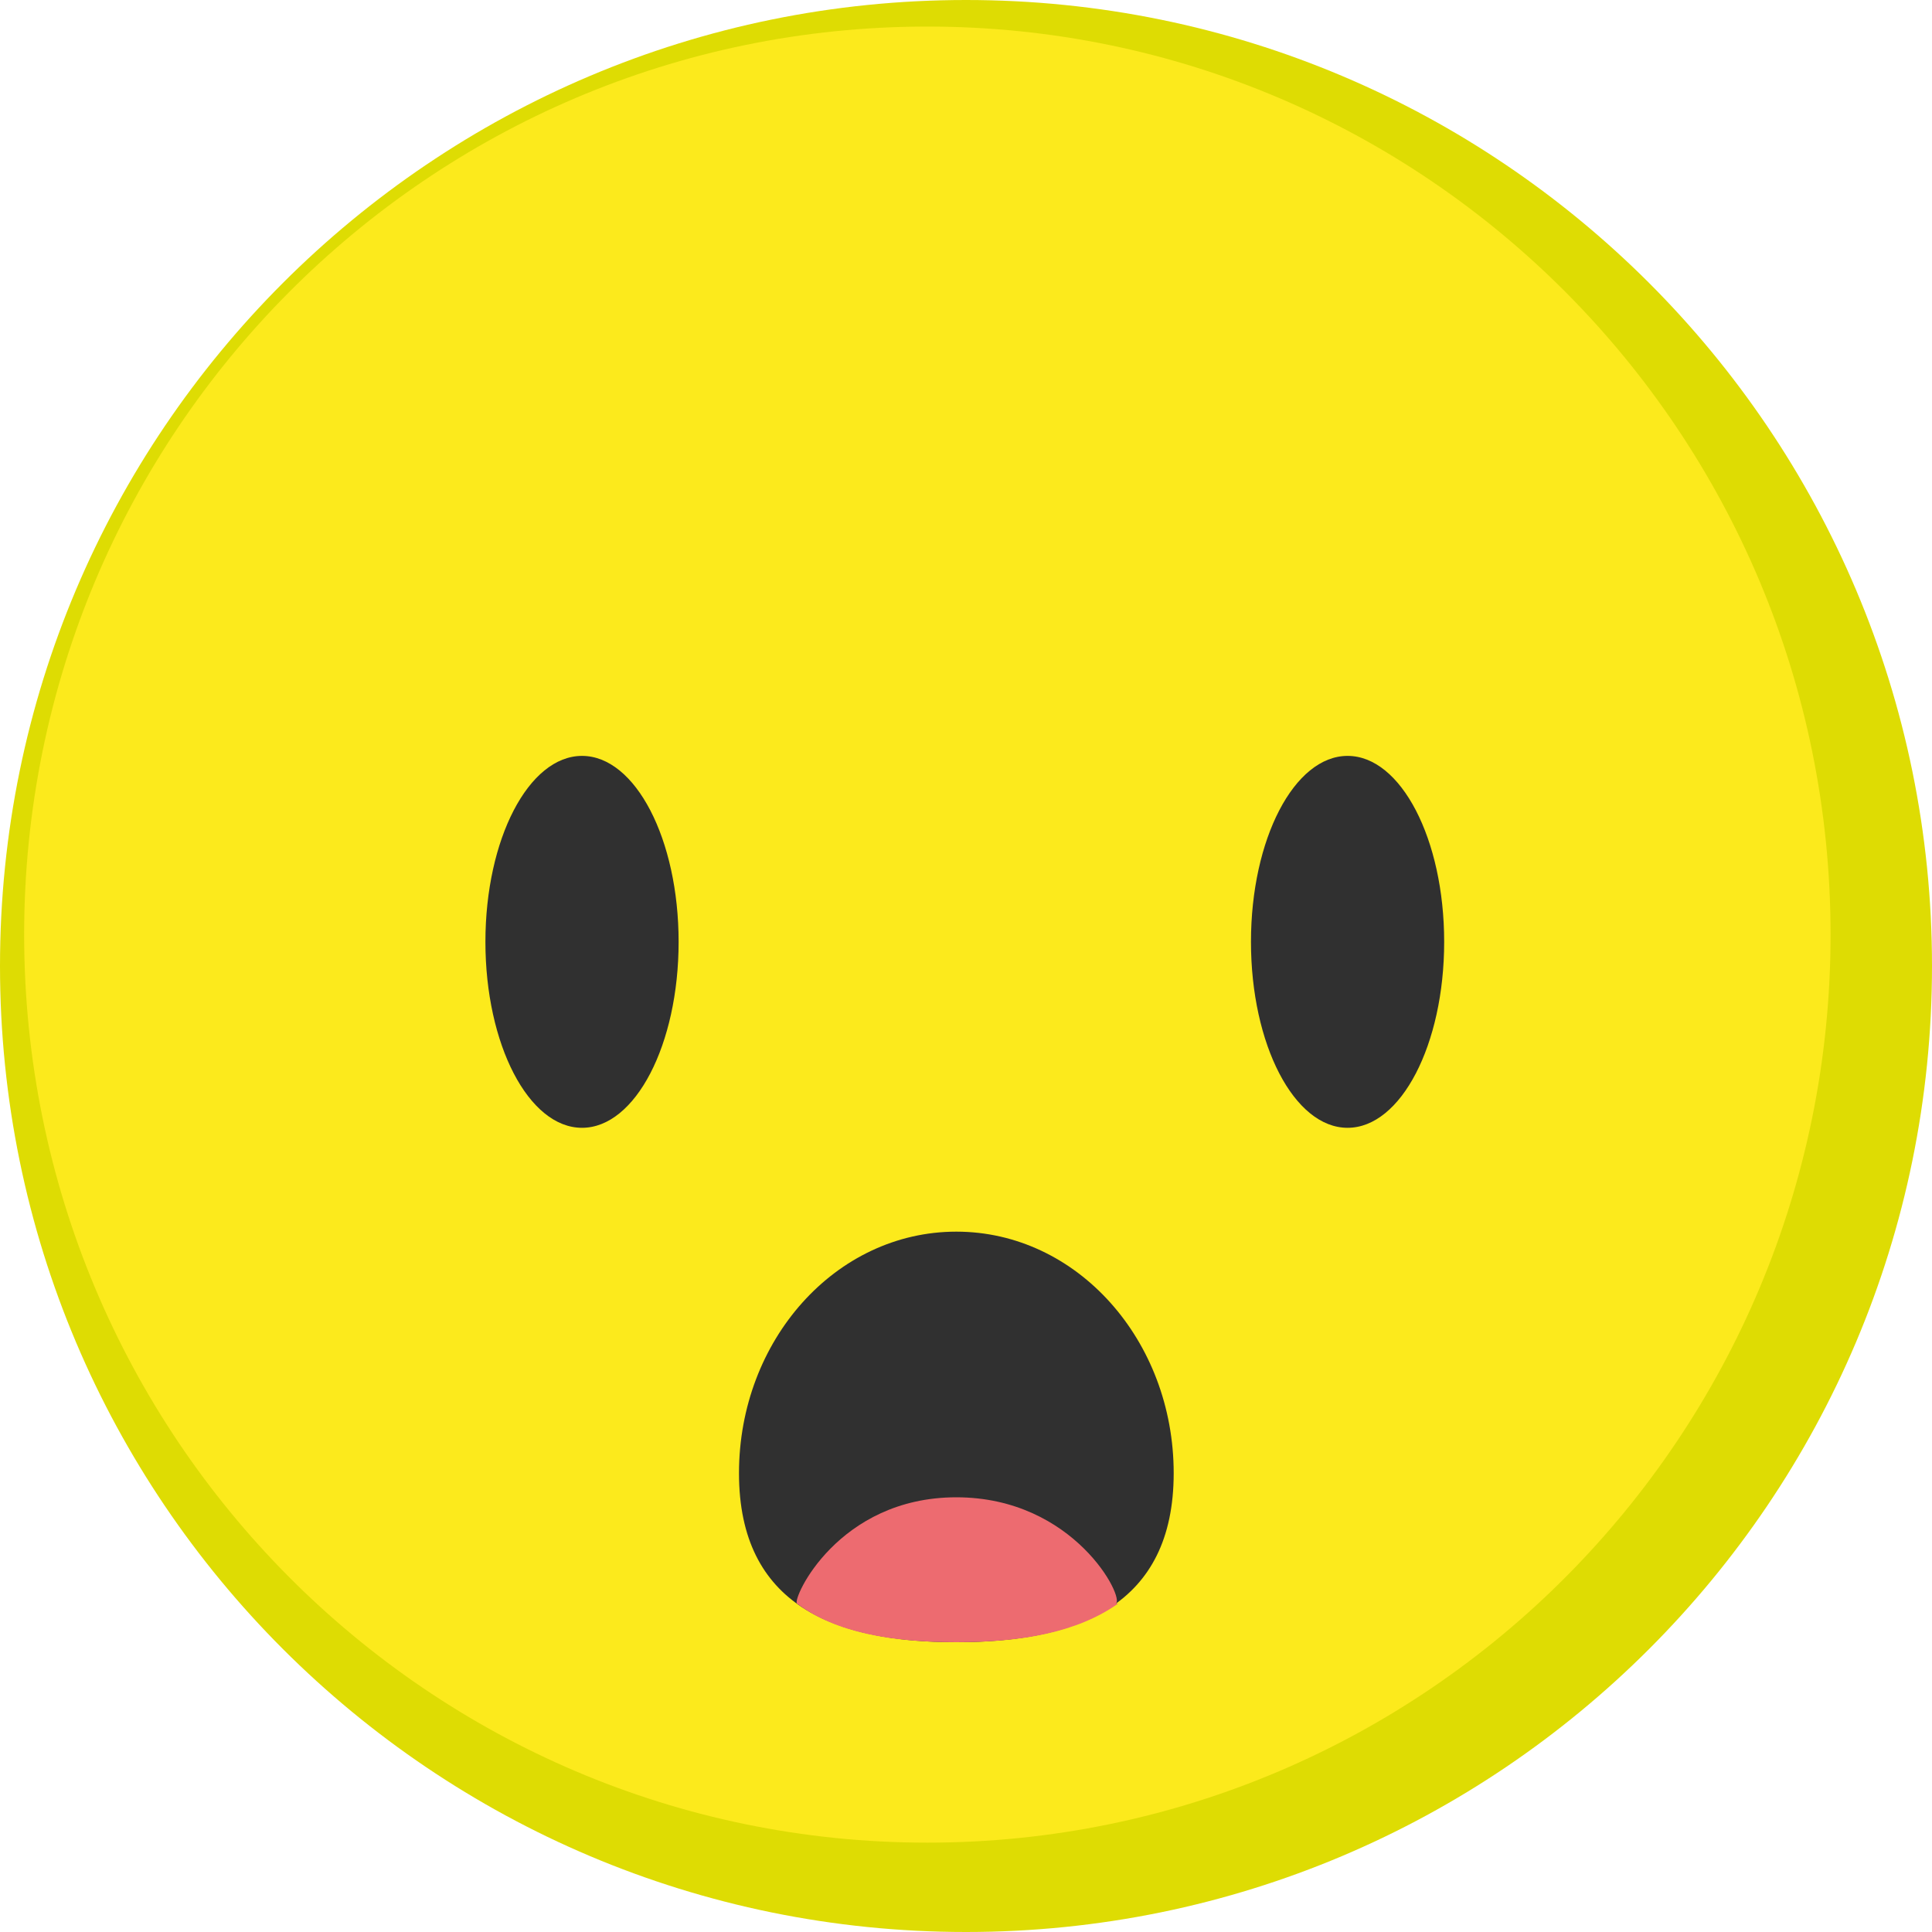
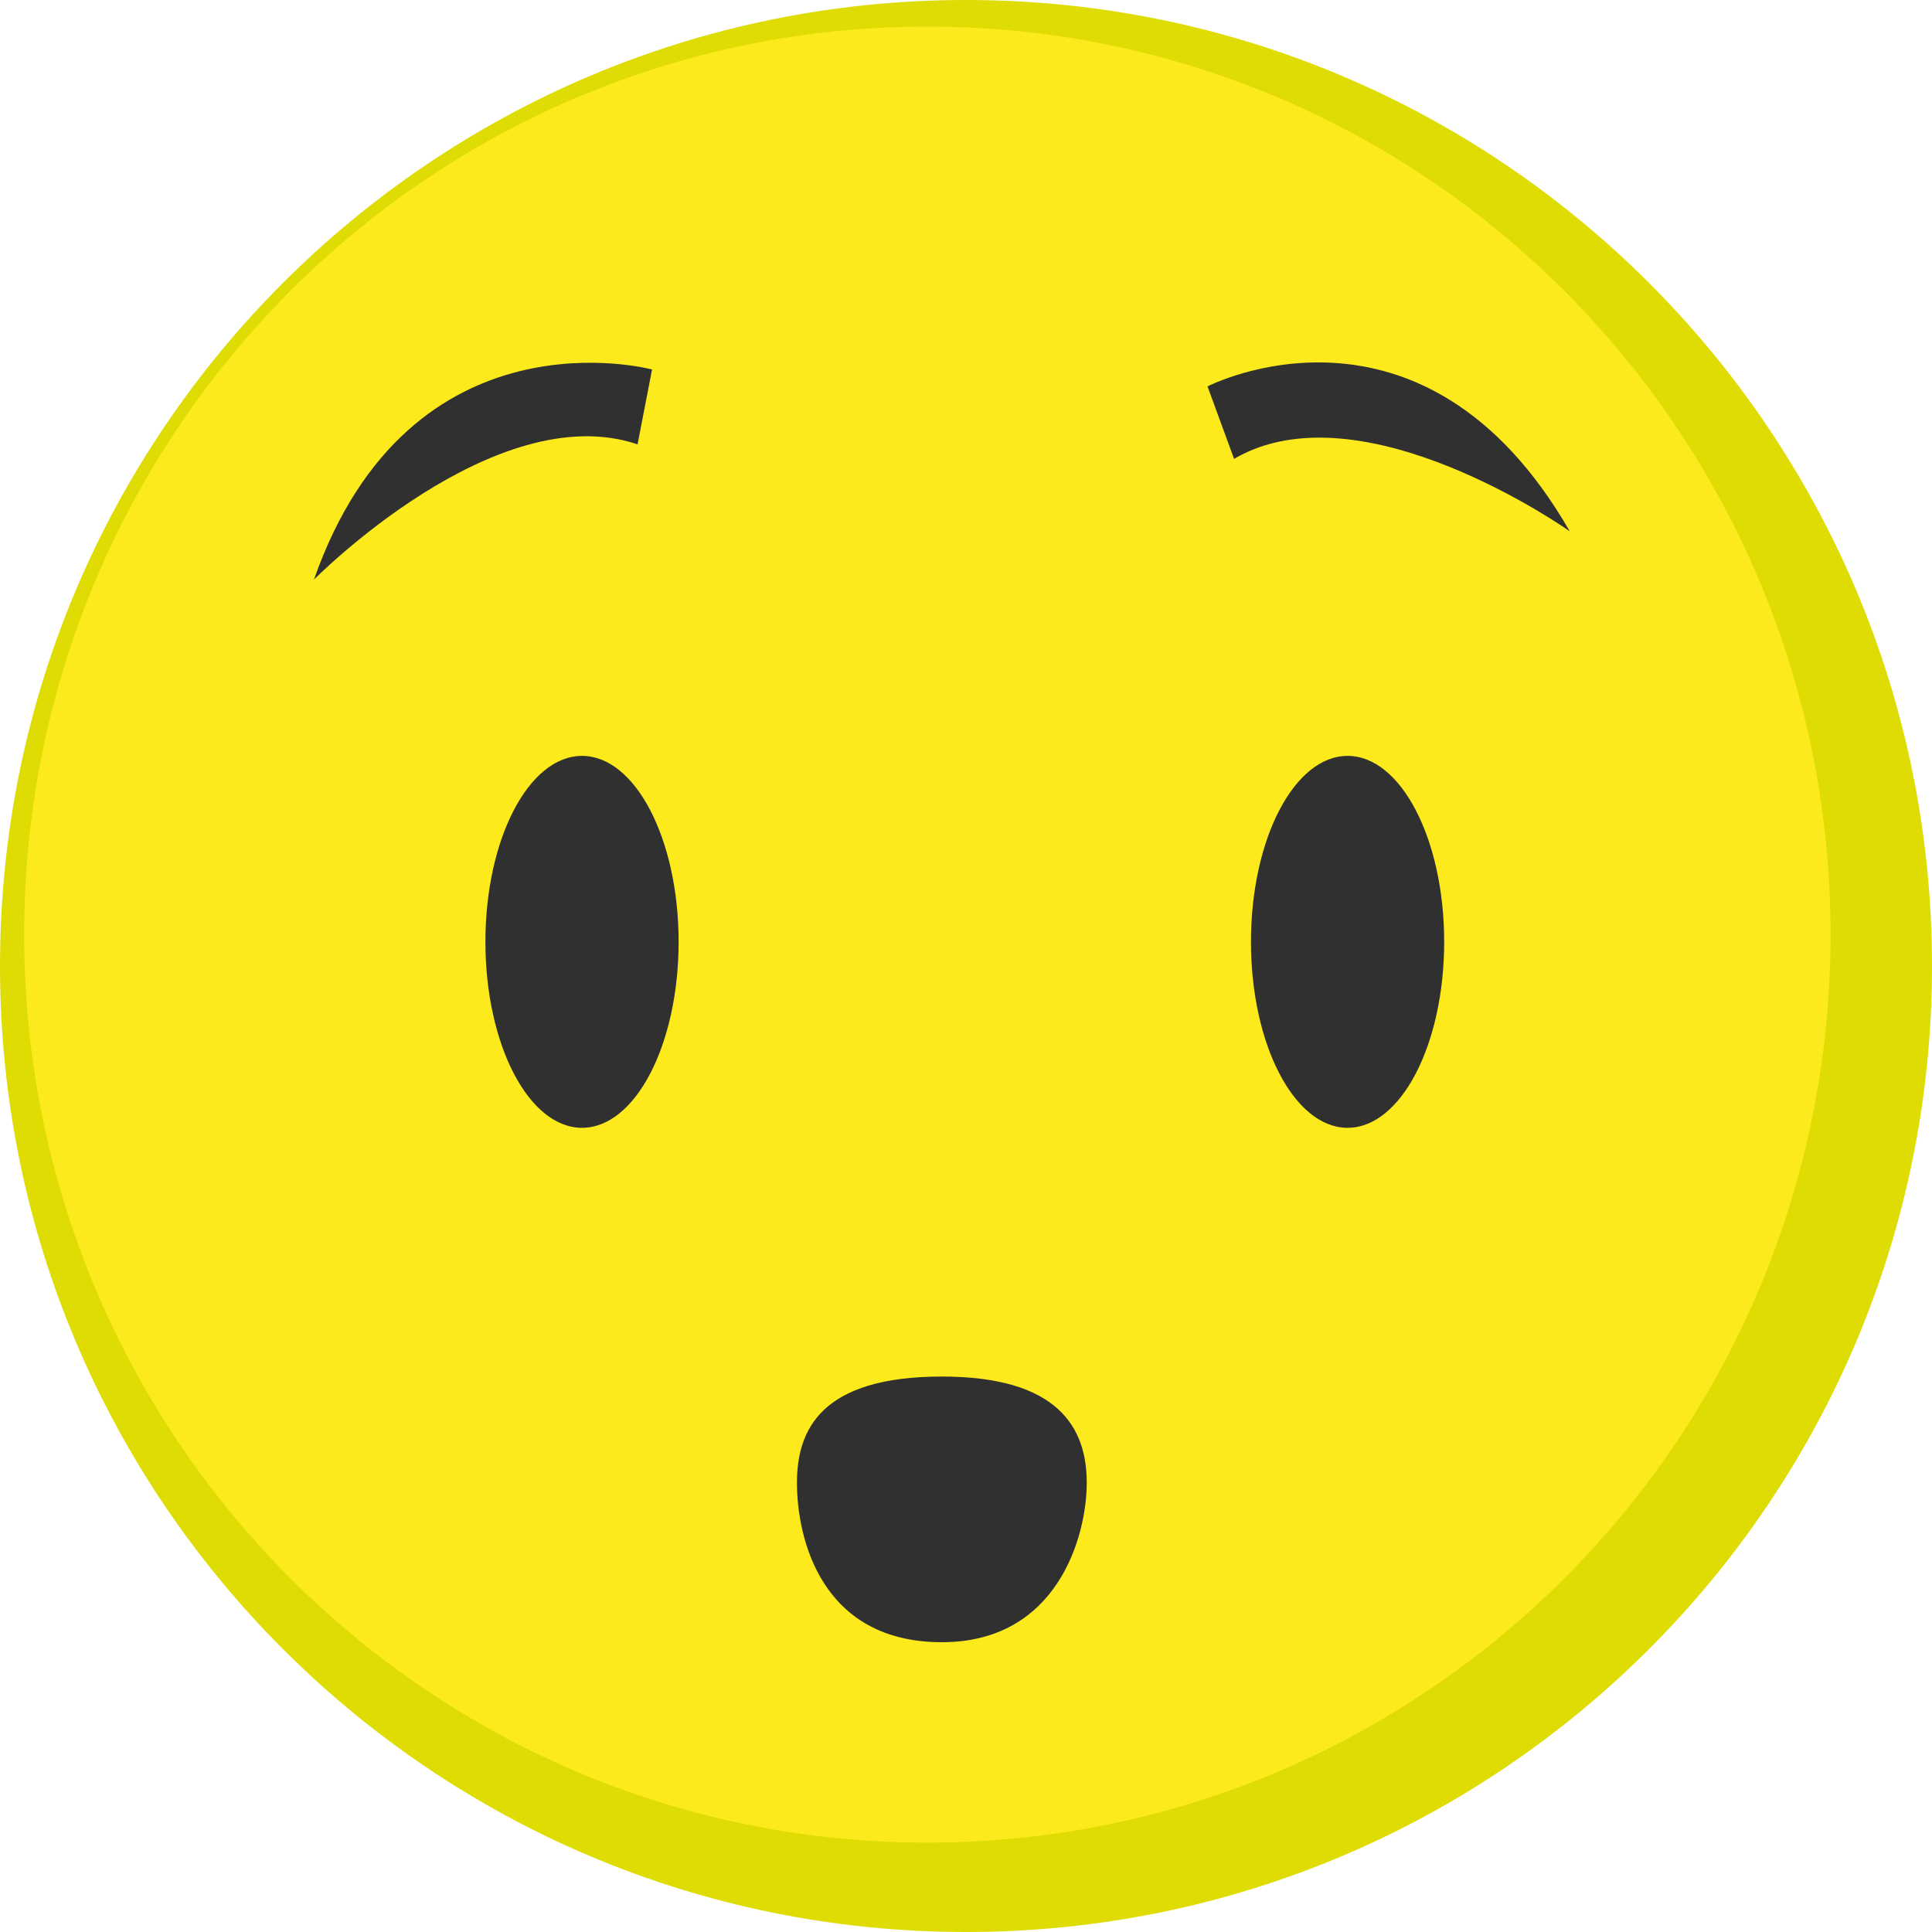
- <svg xmlns="http://www.w3.org/2000/svg" viewBox="0 0 80 80">
-   <circle data-name="&lt;Pfad&gt;" cx="40" cy="40" r="40" fill="#dedc03" />
-   <ellipse data-name="&lt;Pfad&gt;" cx="38.4" cy="38.7" rx="37.4" ry="37.6" fill="#fcea1c" />
-   <ellipse cx="55.8" cy="39" rx="4" ry="7.7" fill="#303030" />
-   <ellipse cx="24.1" cy="39" rx="4" ry="7.7" fill="#303030" />
-   <path d="M48.6 61c0 5.5-4 7-9 7s-9-1.5-9-7 4-10 9-10 9 4.5 9 10z" fill="#303030" />
-   <path d="M46.3 66.4c-1.7 1.2-4 1.6-6.7 1.6s-5-.4-6.6-1.6c-.2-.2 1.7-4.4 6.6-4.4s7 4.2 6.6 4.4z" fill="#ed6b70" />
+ <svg xmlns="http://www.w3.org/2000/svg" id="new" viewBox="0 0 80 80">
+   <style />
+   <circle id="XMLID_40_" cx="40" cy="40" r="40" fill="#dedc03" />
+   <ellipse id="XMLID_39_" cx="38.4" cy="38.7" rx="37.4" ry="37.6" fill="#fcea1c" />
+   <ellipse id="Oval" fill="#303030" cx="55.8" cy="39" rx="4" ry="7.7" />
+   <ellipse id="Oval" fill="#303030" cx="24.1" cy="39" rx="4" ry="7.7" />
+   <path d="M45 61.4c0-2.3-1.2-4.4-6-4.4-5 0-6 2.2-6 4.4 0 2.3 1 6.6 6 6.6 4.8 0 6-4.4 6-6.6zM51.1 19L50 16s8.9-4.6 15 6c0 0-8.6-6.1-13.9-3zM26.4 18.4l.6-3.1S17 12.6 13 24c0 0 7.5-7.6 13.4-5.6z" id="Path" fill="#303030" />
</svg>
